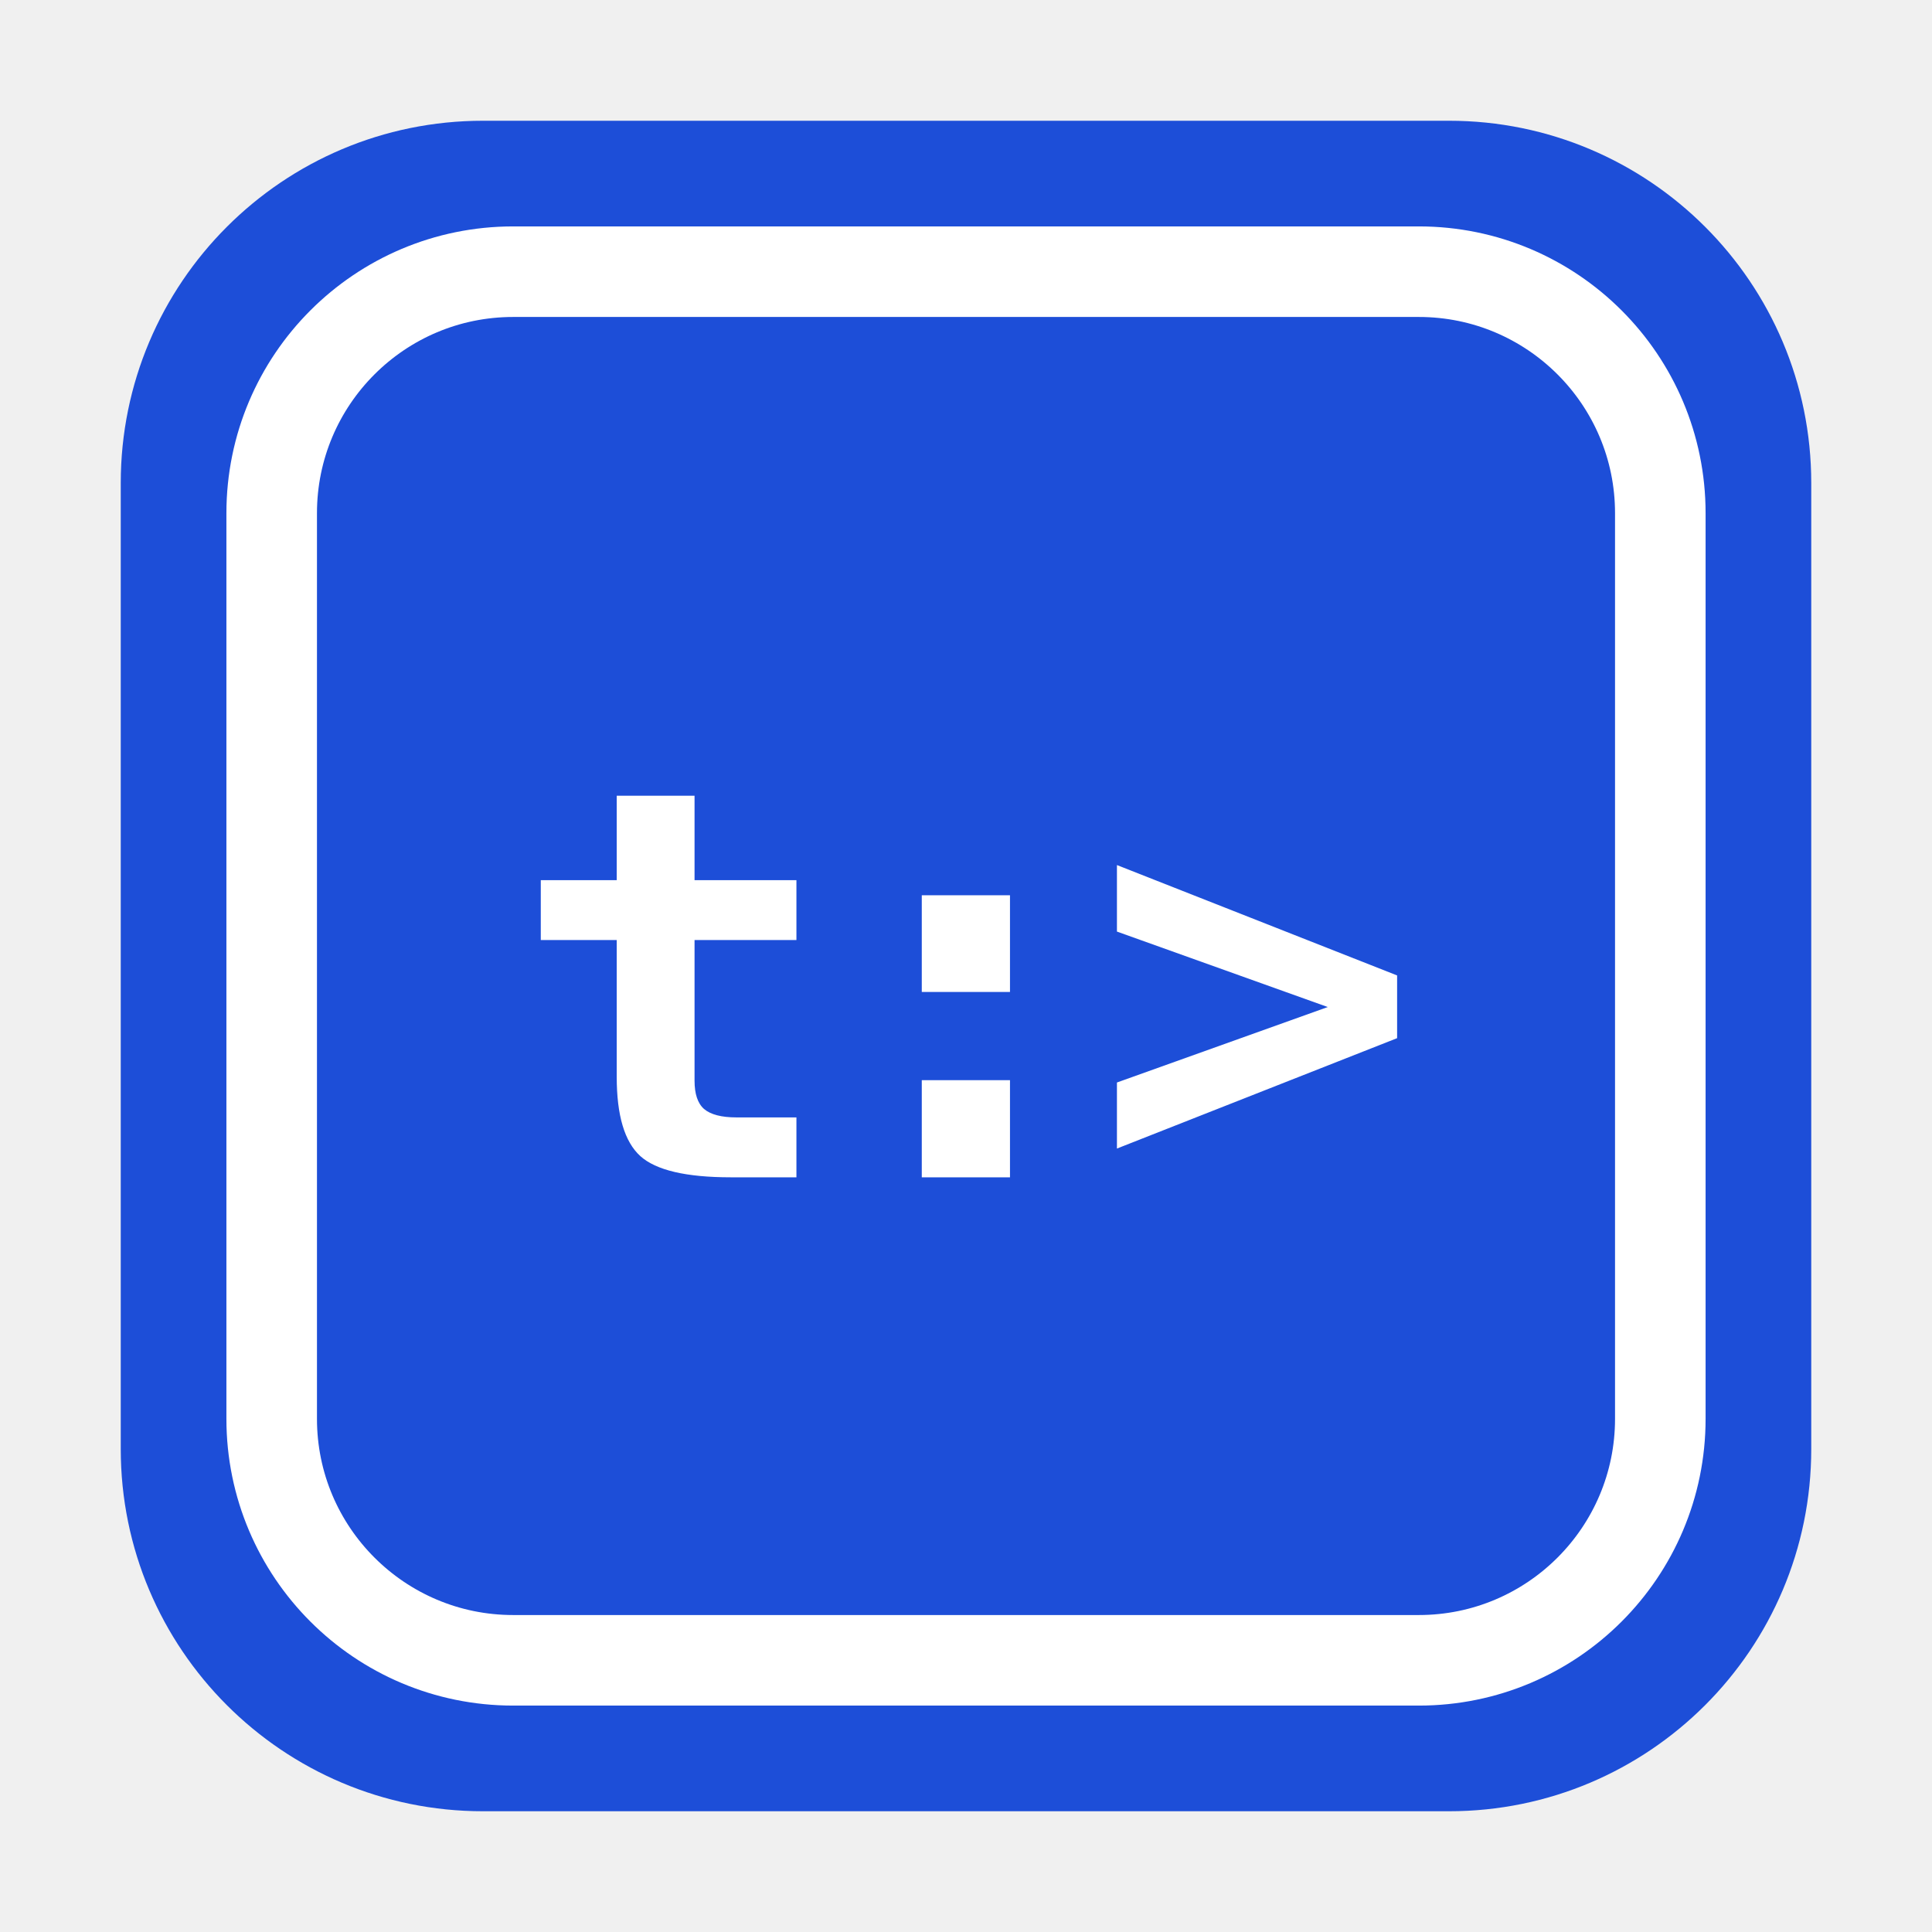
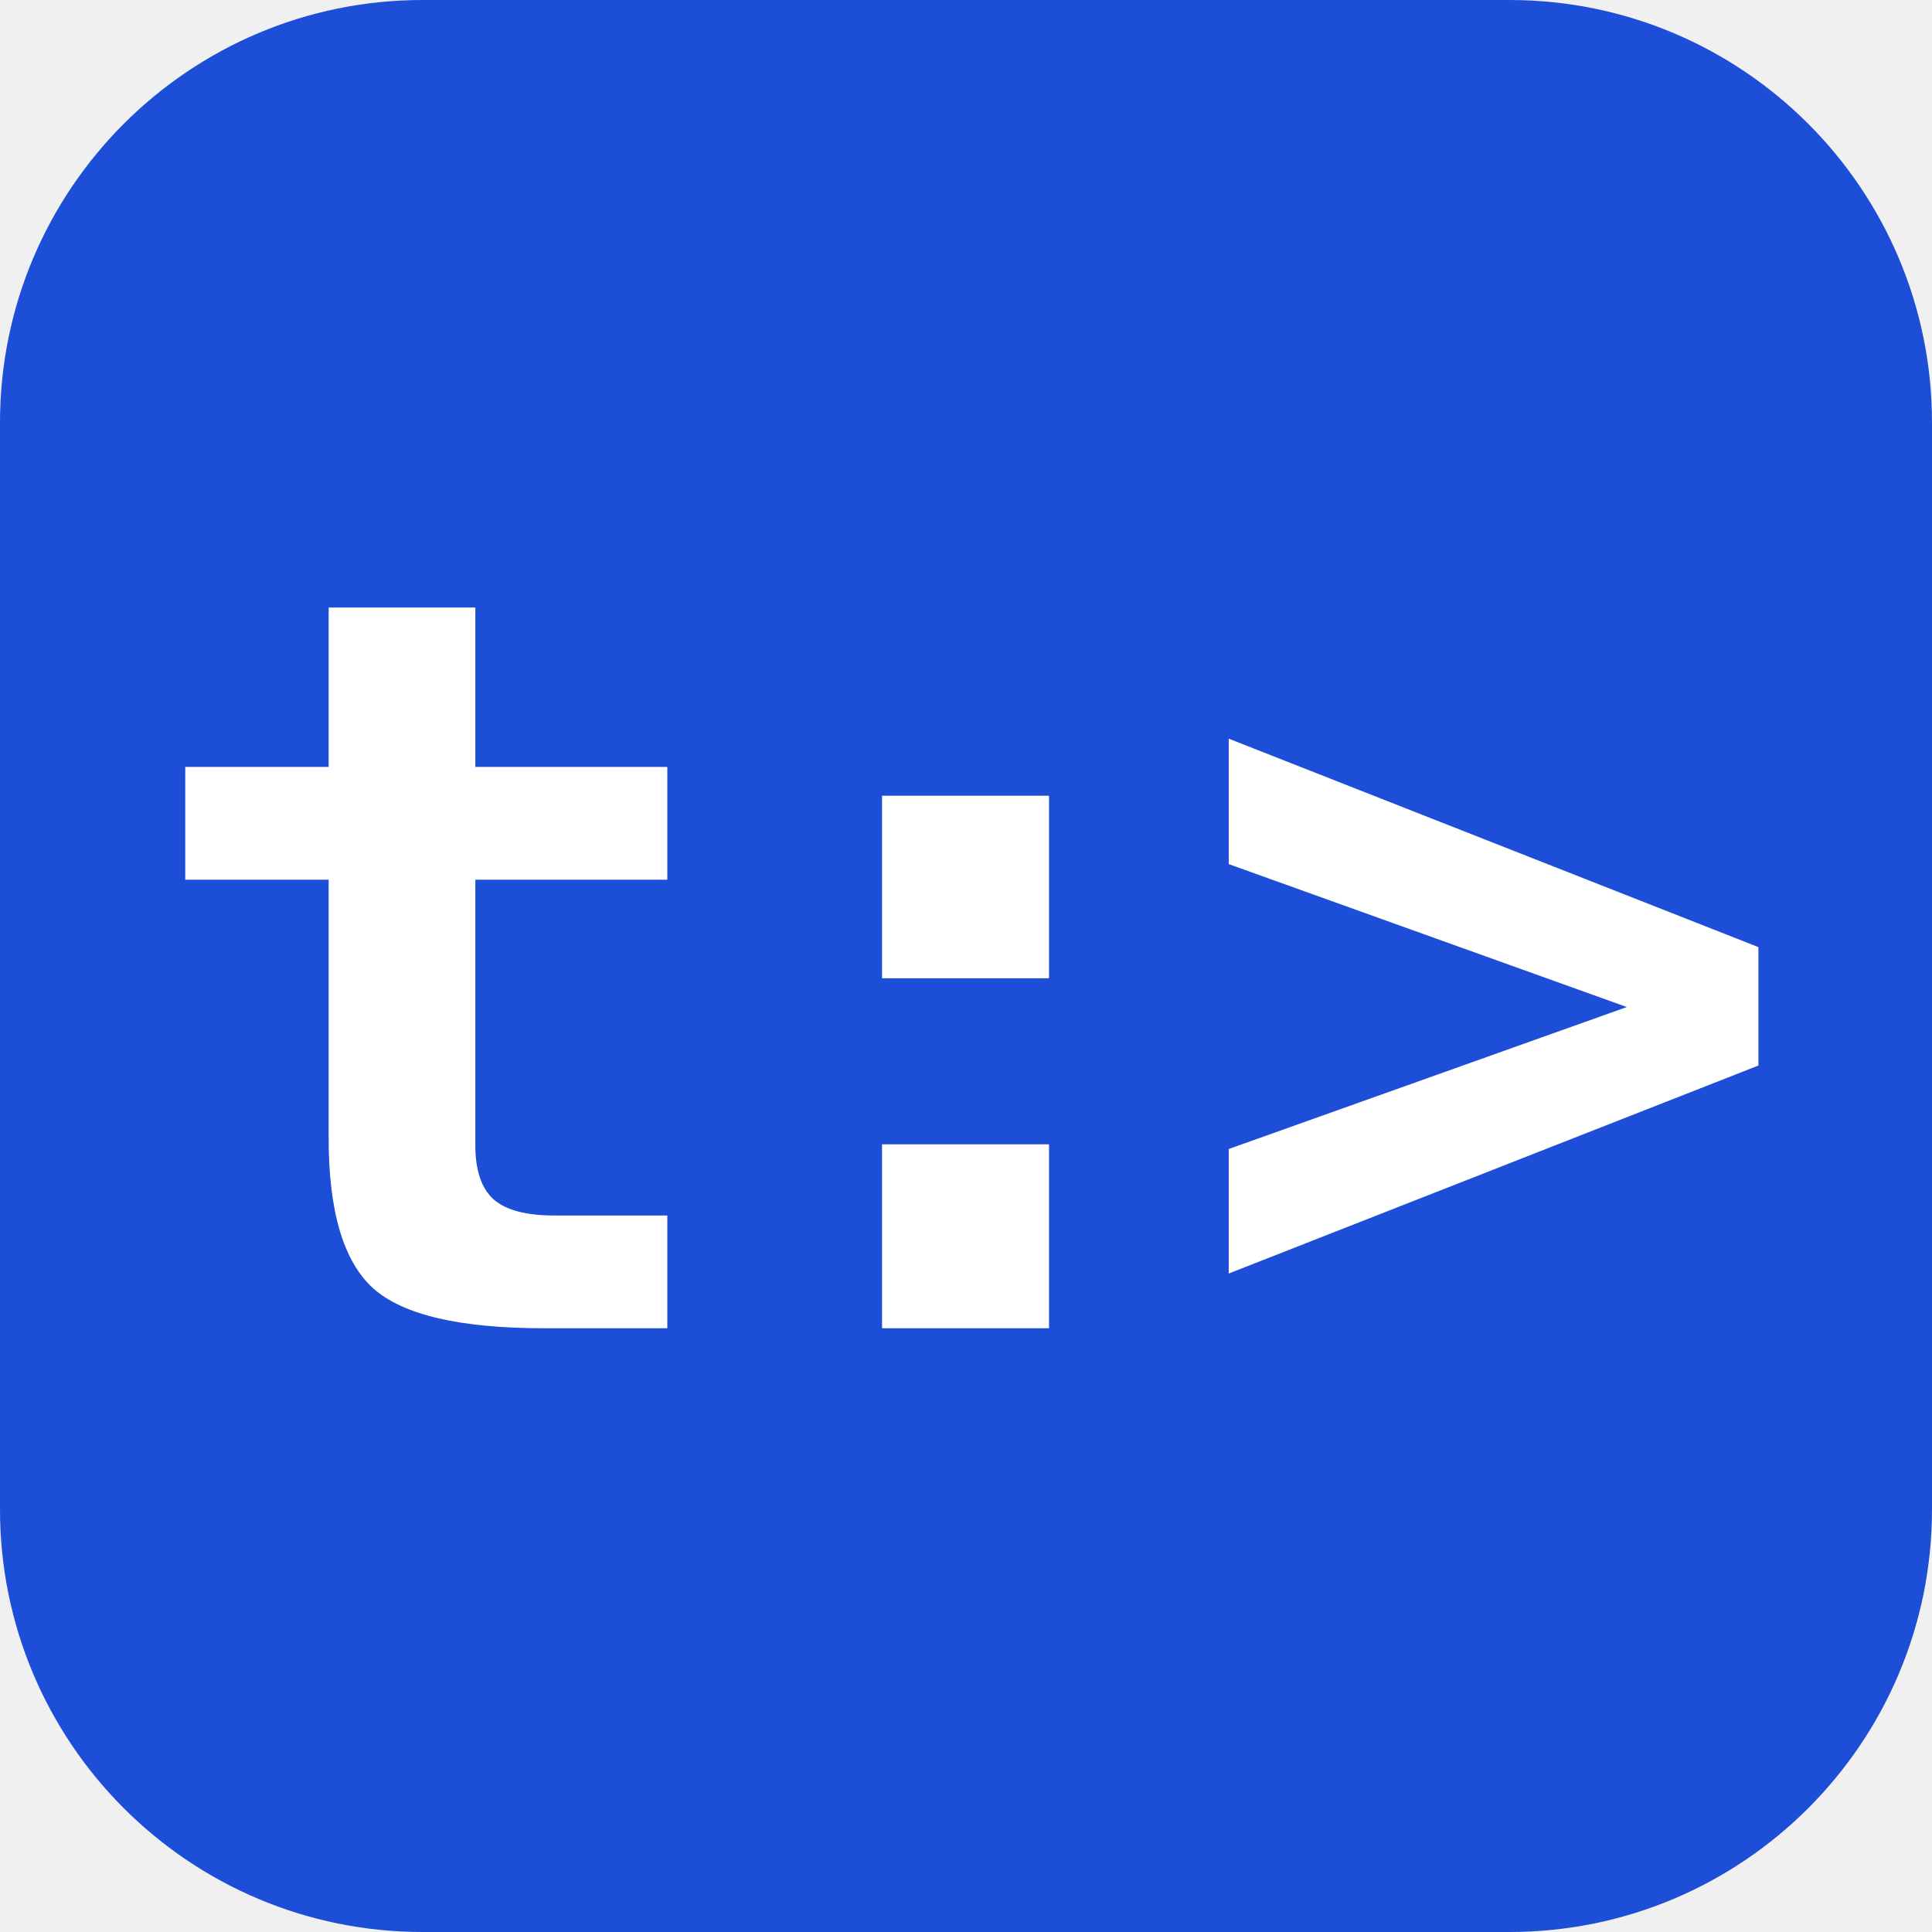
<svg xmlns="http://www.w3.org/2000/svg" viewBox="0 0 64 64">
-   <rect x="4" y="4" width="56" height="56" rx="12" fill="#1d4ed8" />
-   <rect x="9" y="9" width="46" height="46" rx="8" fill="none" stroke="#fff" stroke-width="3" />
-   <text x="32" y="39" fill="#fff" font-family="ui-monospace, SFMono-Regular, Menlo, Monaco, Consolas, monospace" font-size="18" font-weight="700" letter-spacing="-1.2" text-anchor="middle">t:&gt;</text>
+   <rect width="64" height="64" rx="14" fill="#1d4ed8" />
+   <text x="32" y="44" fill="#fff" font-family="ui-monospace, SFMono-Regular, Menlo, Monaco, Consolas, monospace" font-size="34" font-weight="800" letter-spacing="-3" text-anchor="middle">t:&gt;</text>
</svg>
